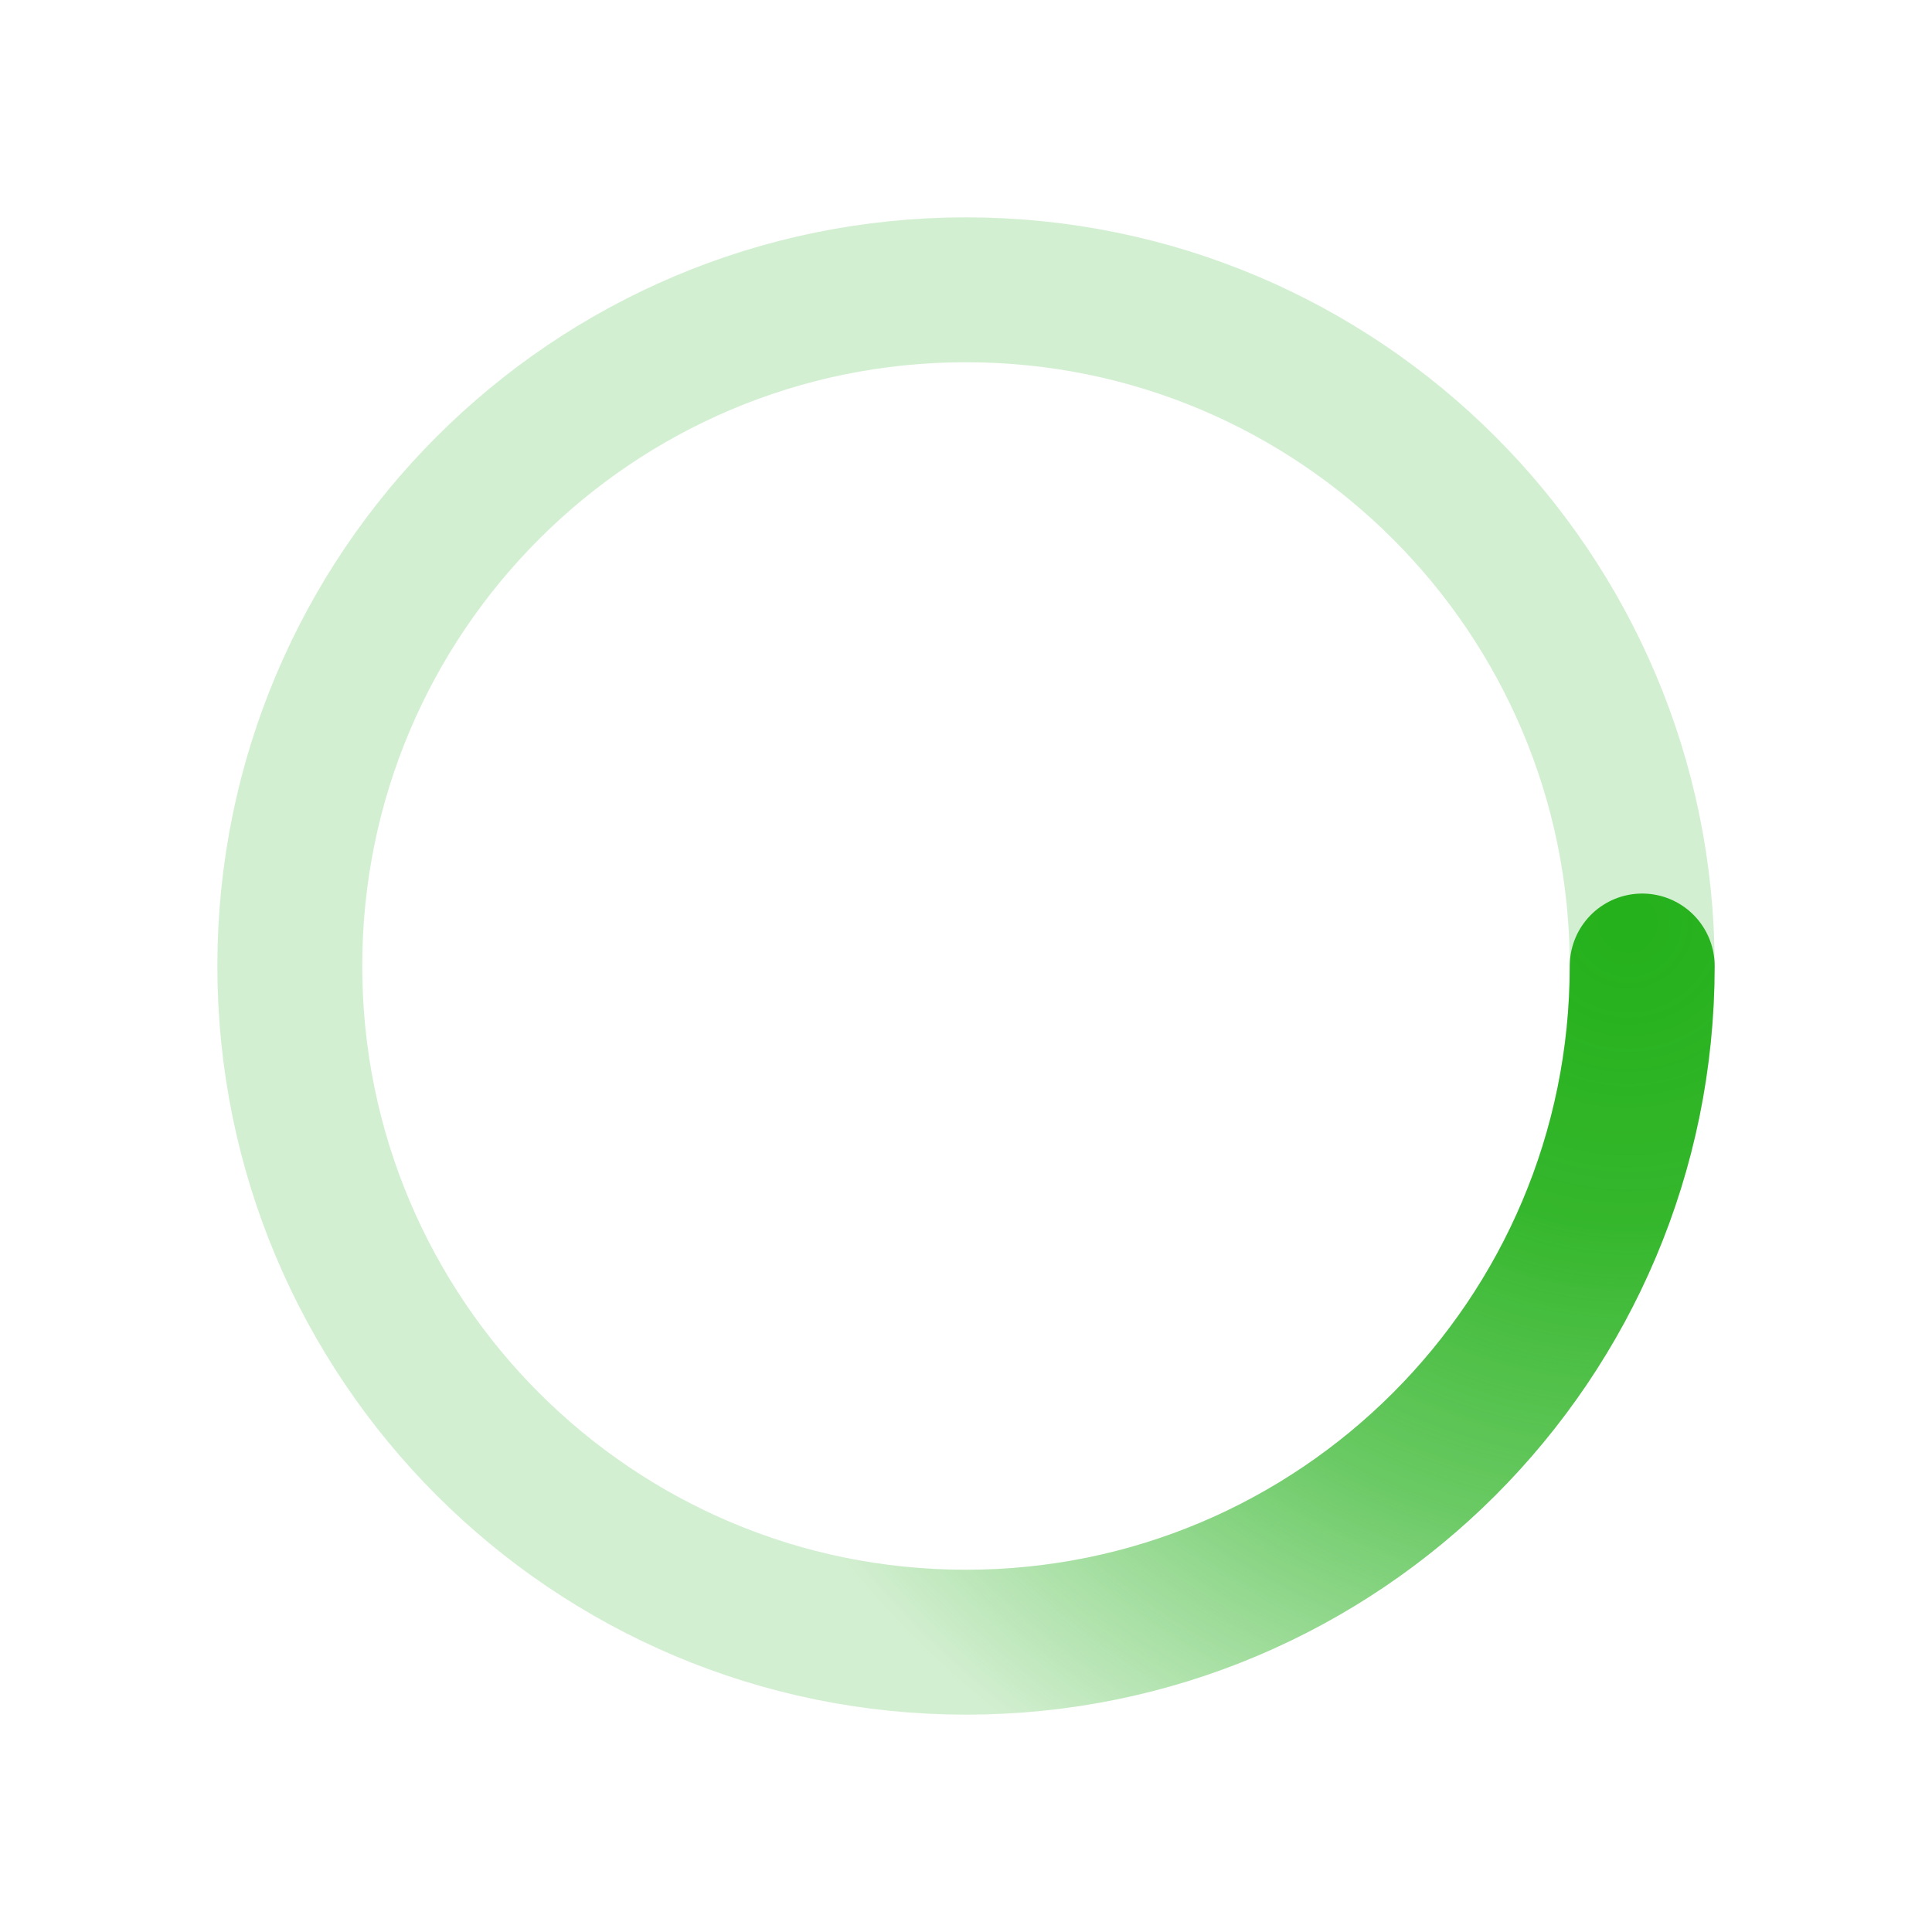
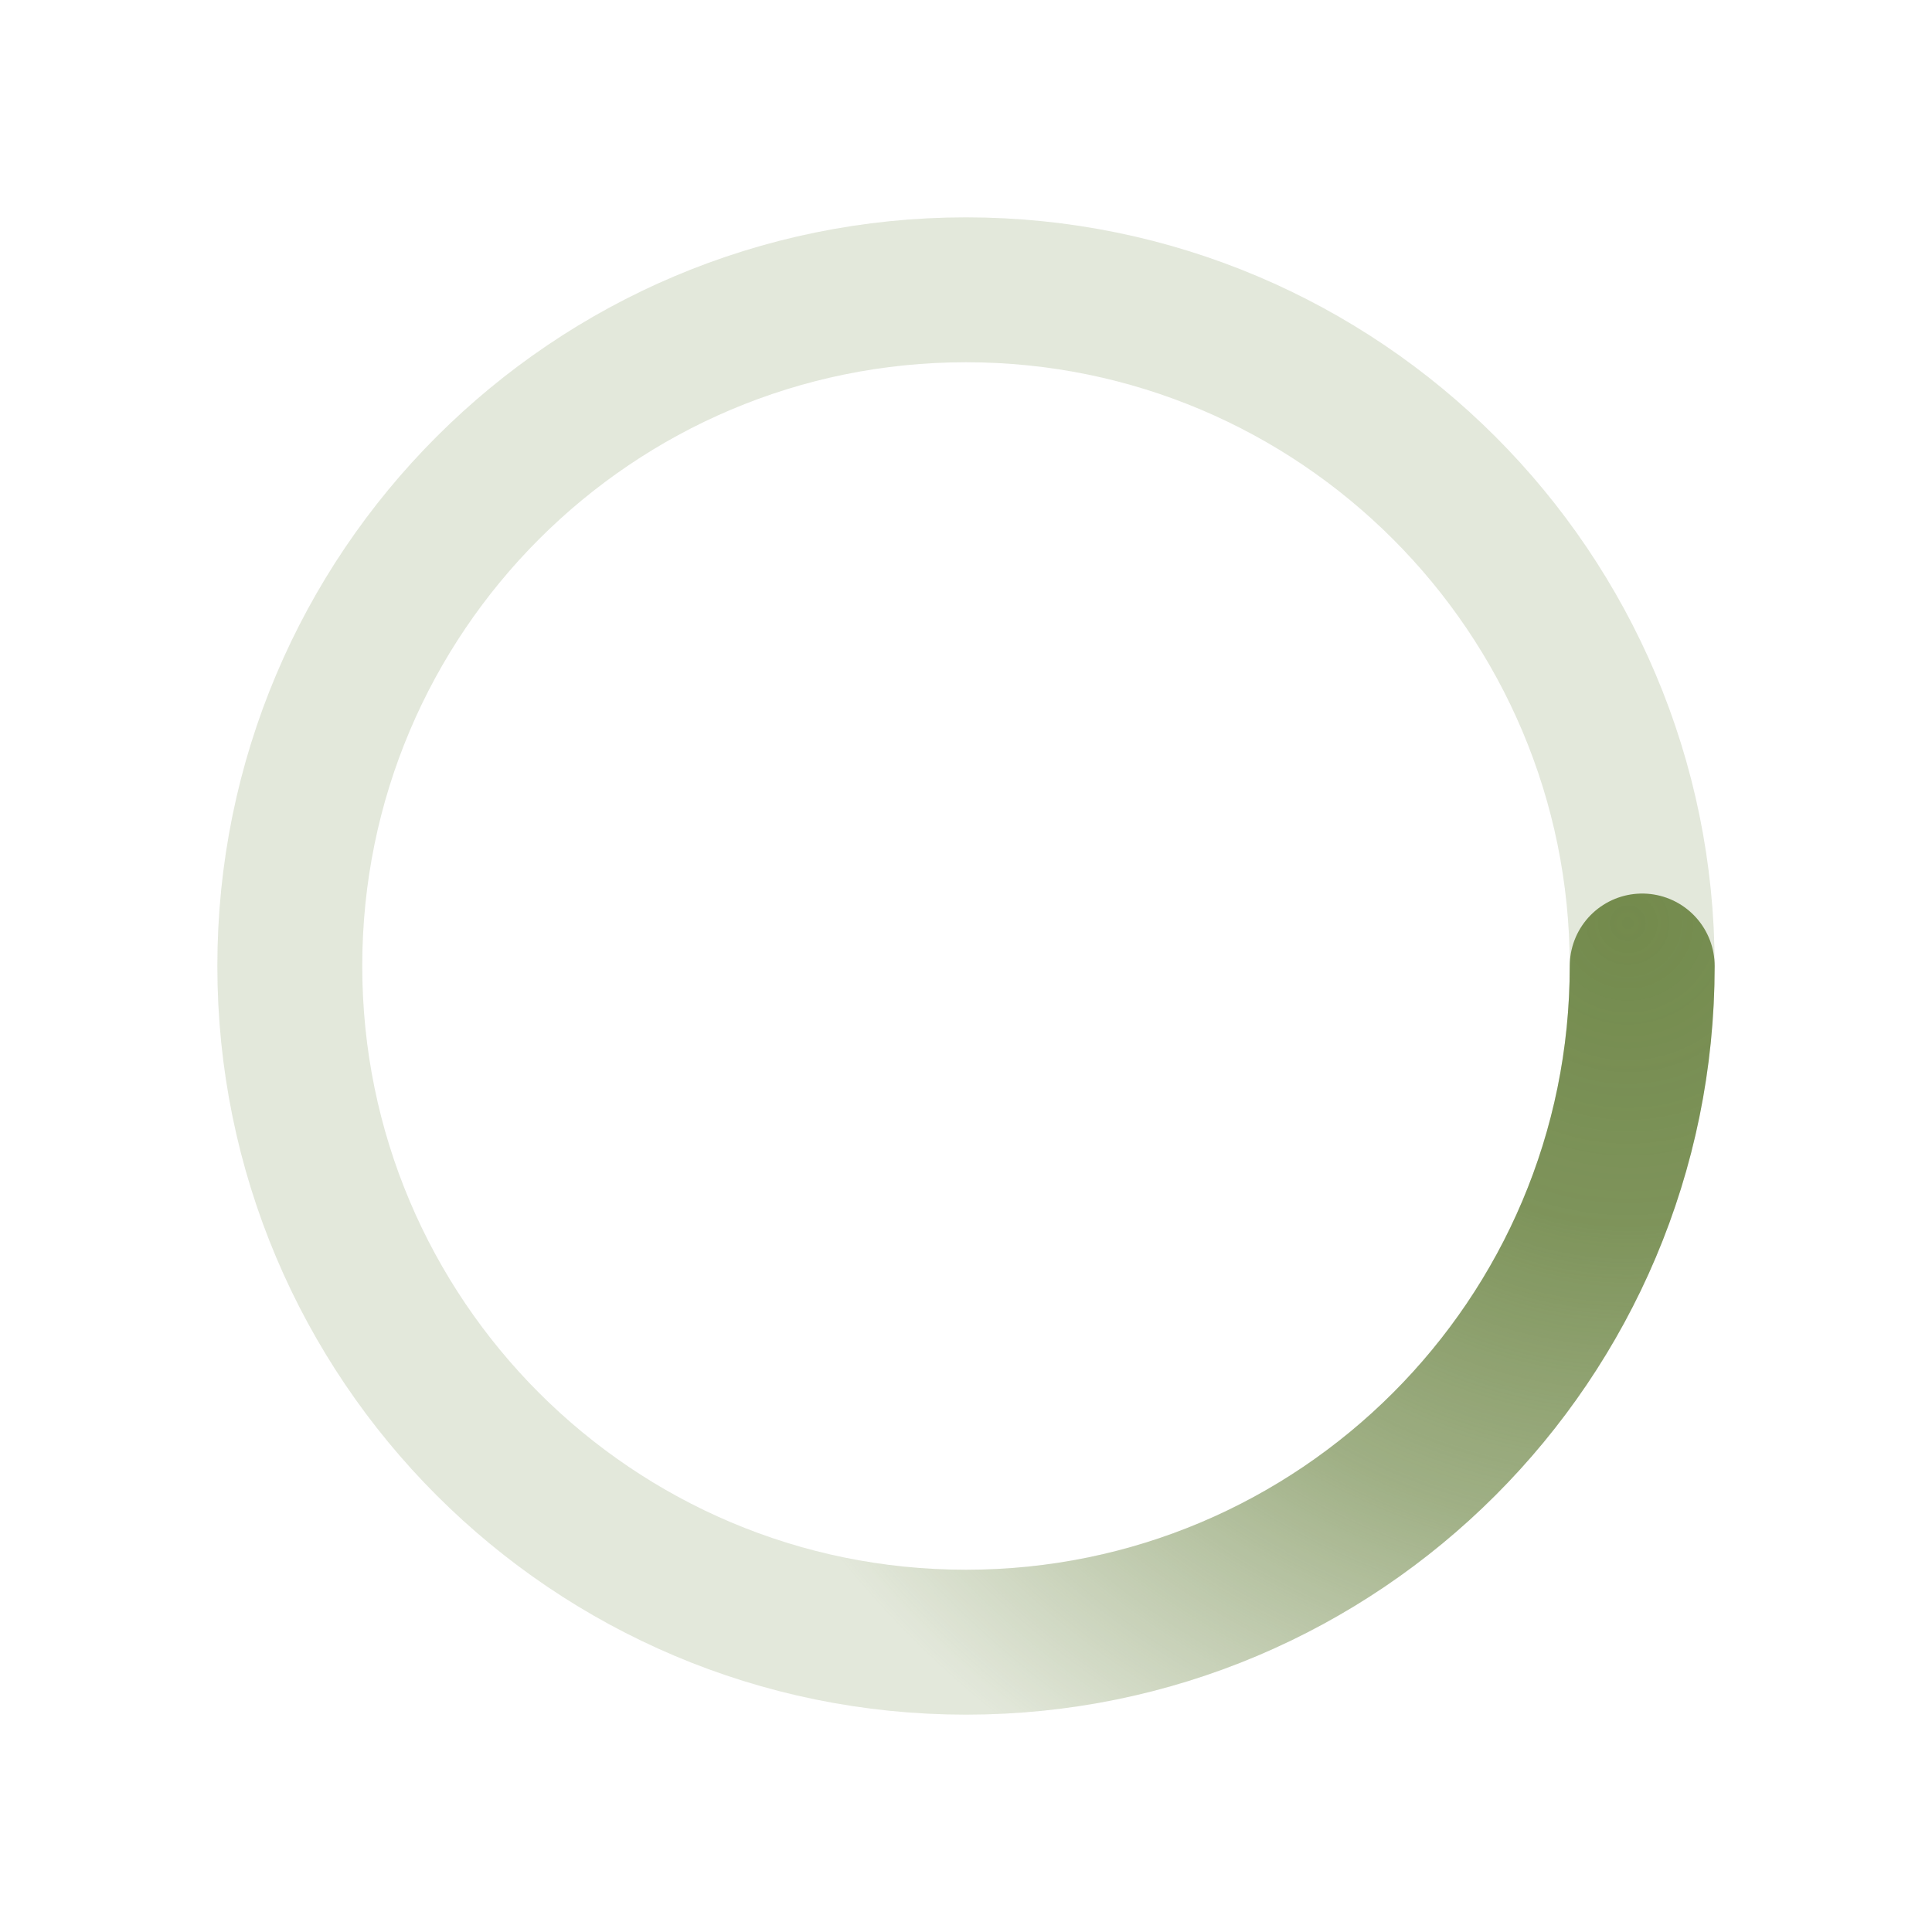
<svg xmlns="http://www.w3.org/2000/svg" viewBox="0 0 200 200">
  <radialGradient id="a18" cx=".66" fx=".66" cy=".312" fy=".312" gradientTransform="scale(1.5)">
-     <stop offset="0" stop-color="#24B11B" />
-     <stop offset=".3" stop-color="#24B11B" stop-opacity=".9" />
-     <stop offset=".6" stop-color="#24B11B" stop-opacity=".6" />
-     <stop offset=".8" stop-color="#24B11B" stop-opacity=".3" />
-     <stop offset="1" stop-color="#24B11B" stop-opacity="0" />
+     <stop offset="0" stop-color="#738A4D" />
+     <stop offset=".3" stop-color="#738A4D" stop-opacity=".9" />
+     <stop offset=".6" stop-color="#738A4D" stop-opacity=".6" />
+     <stop offset=".8" stop-color="#738A4D" stop-opacity=".3" />
+     <stop offset="1" stop-color="#738A4D" stop-opacity="0" />
  </radialGradient>
  <circle transform-origin="center" fill="none" stroke="url(#a18)" stroke-width="15" stroke-linecap="round" stroke-dasharray="200 1000" stroke-dashoffset="0" cx="100" cy="100" r="70">
-     <animateTransform type="rotate" attributeName="transform" calcMode="spline" dur="2" values="360;0" keyTimes="0;1" keySplines="0 0 1 1" repeatCount="indefinite" />
+     <animateTransform type="rotate" attributeName="transform" calcMode="spline" dur="1" values="360;0" keyTimes="0;1" keySplines="0 0 1 1" repeatCount="indefinite" />
  </circle>
-   <circle transform-origin="center" fill="none" opacity=".2" stroke="#24B11B" stroke-width="15" stroke-linecap="round" cx="100" cy="100" r="70" />
+   <circle transform-origin="center" fill="none" opacity=".2" stroke="#738A4D" stroke-width="15" stroke-linecap="round" cx="100" cy="100" r="70" />
</svg>
